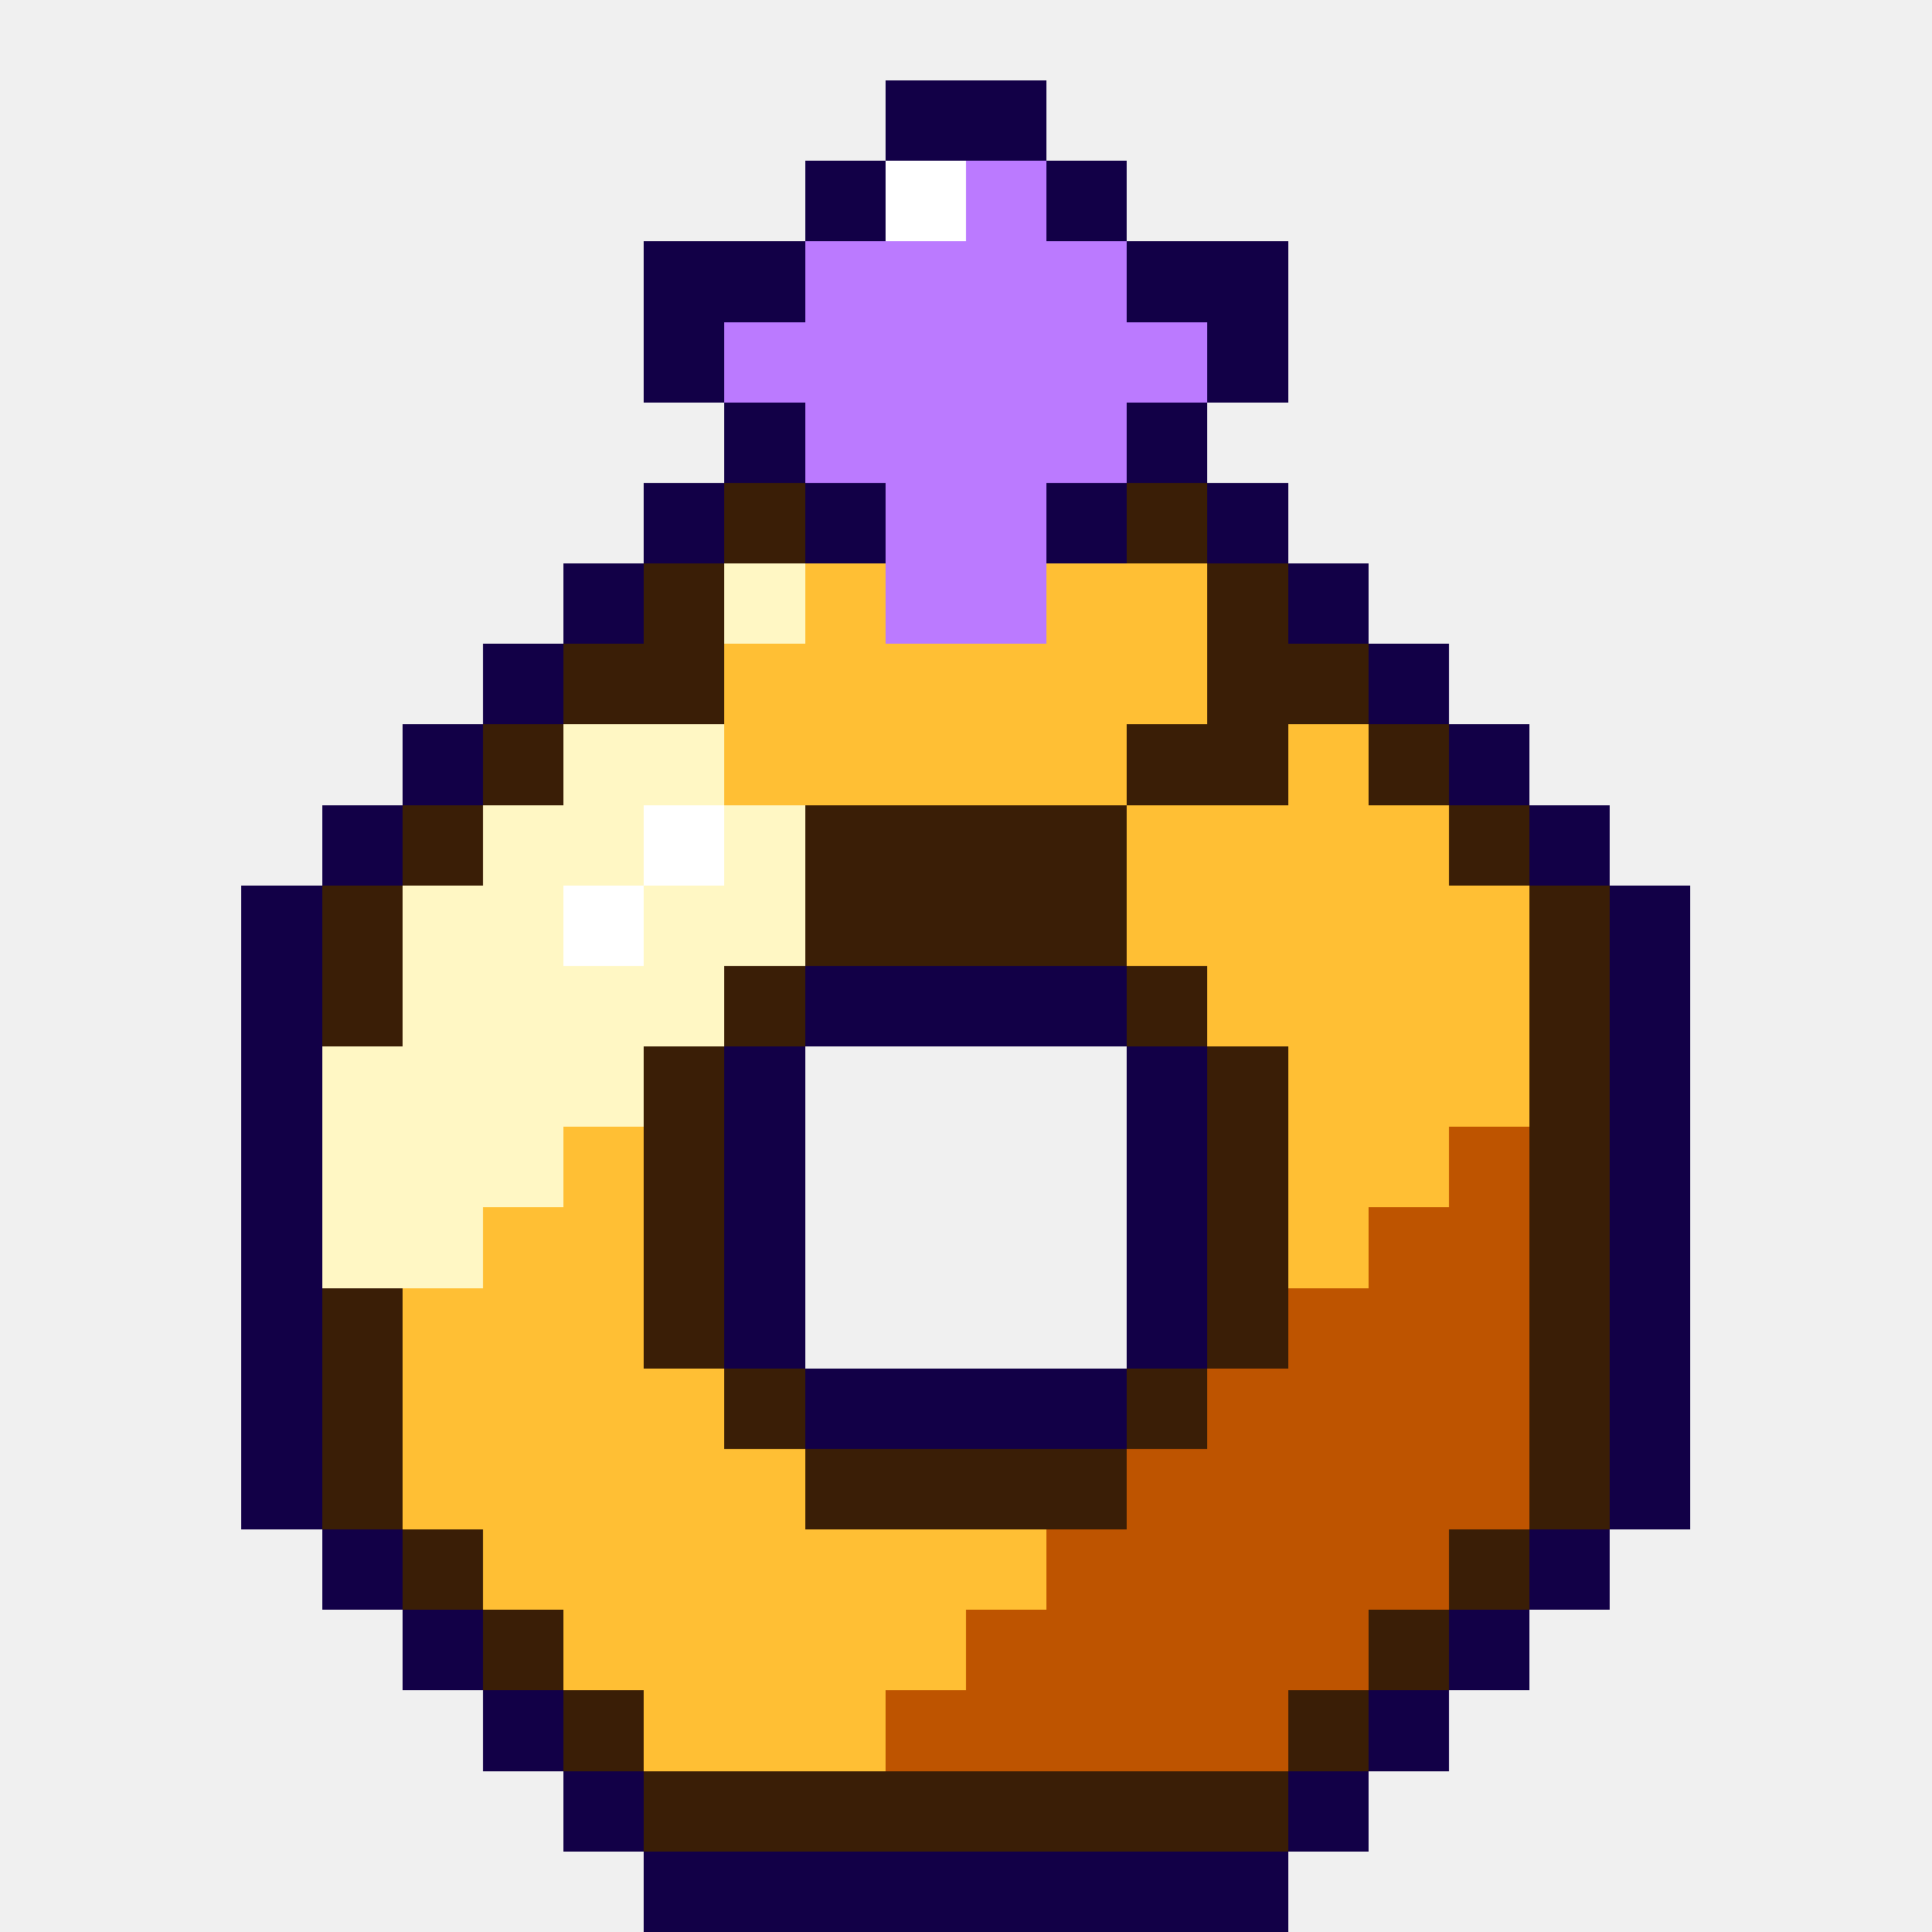
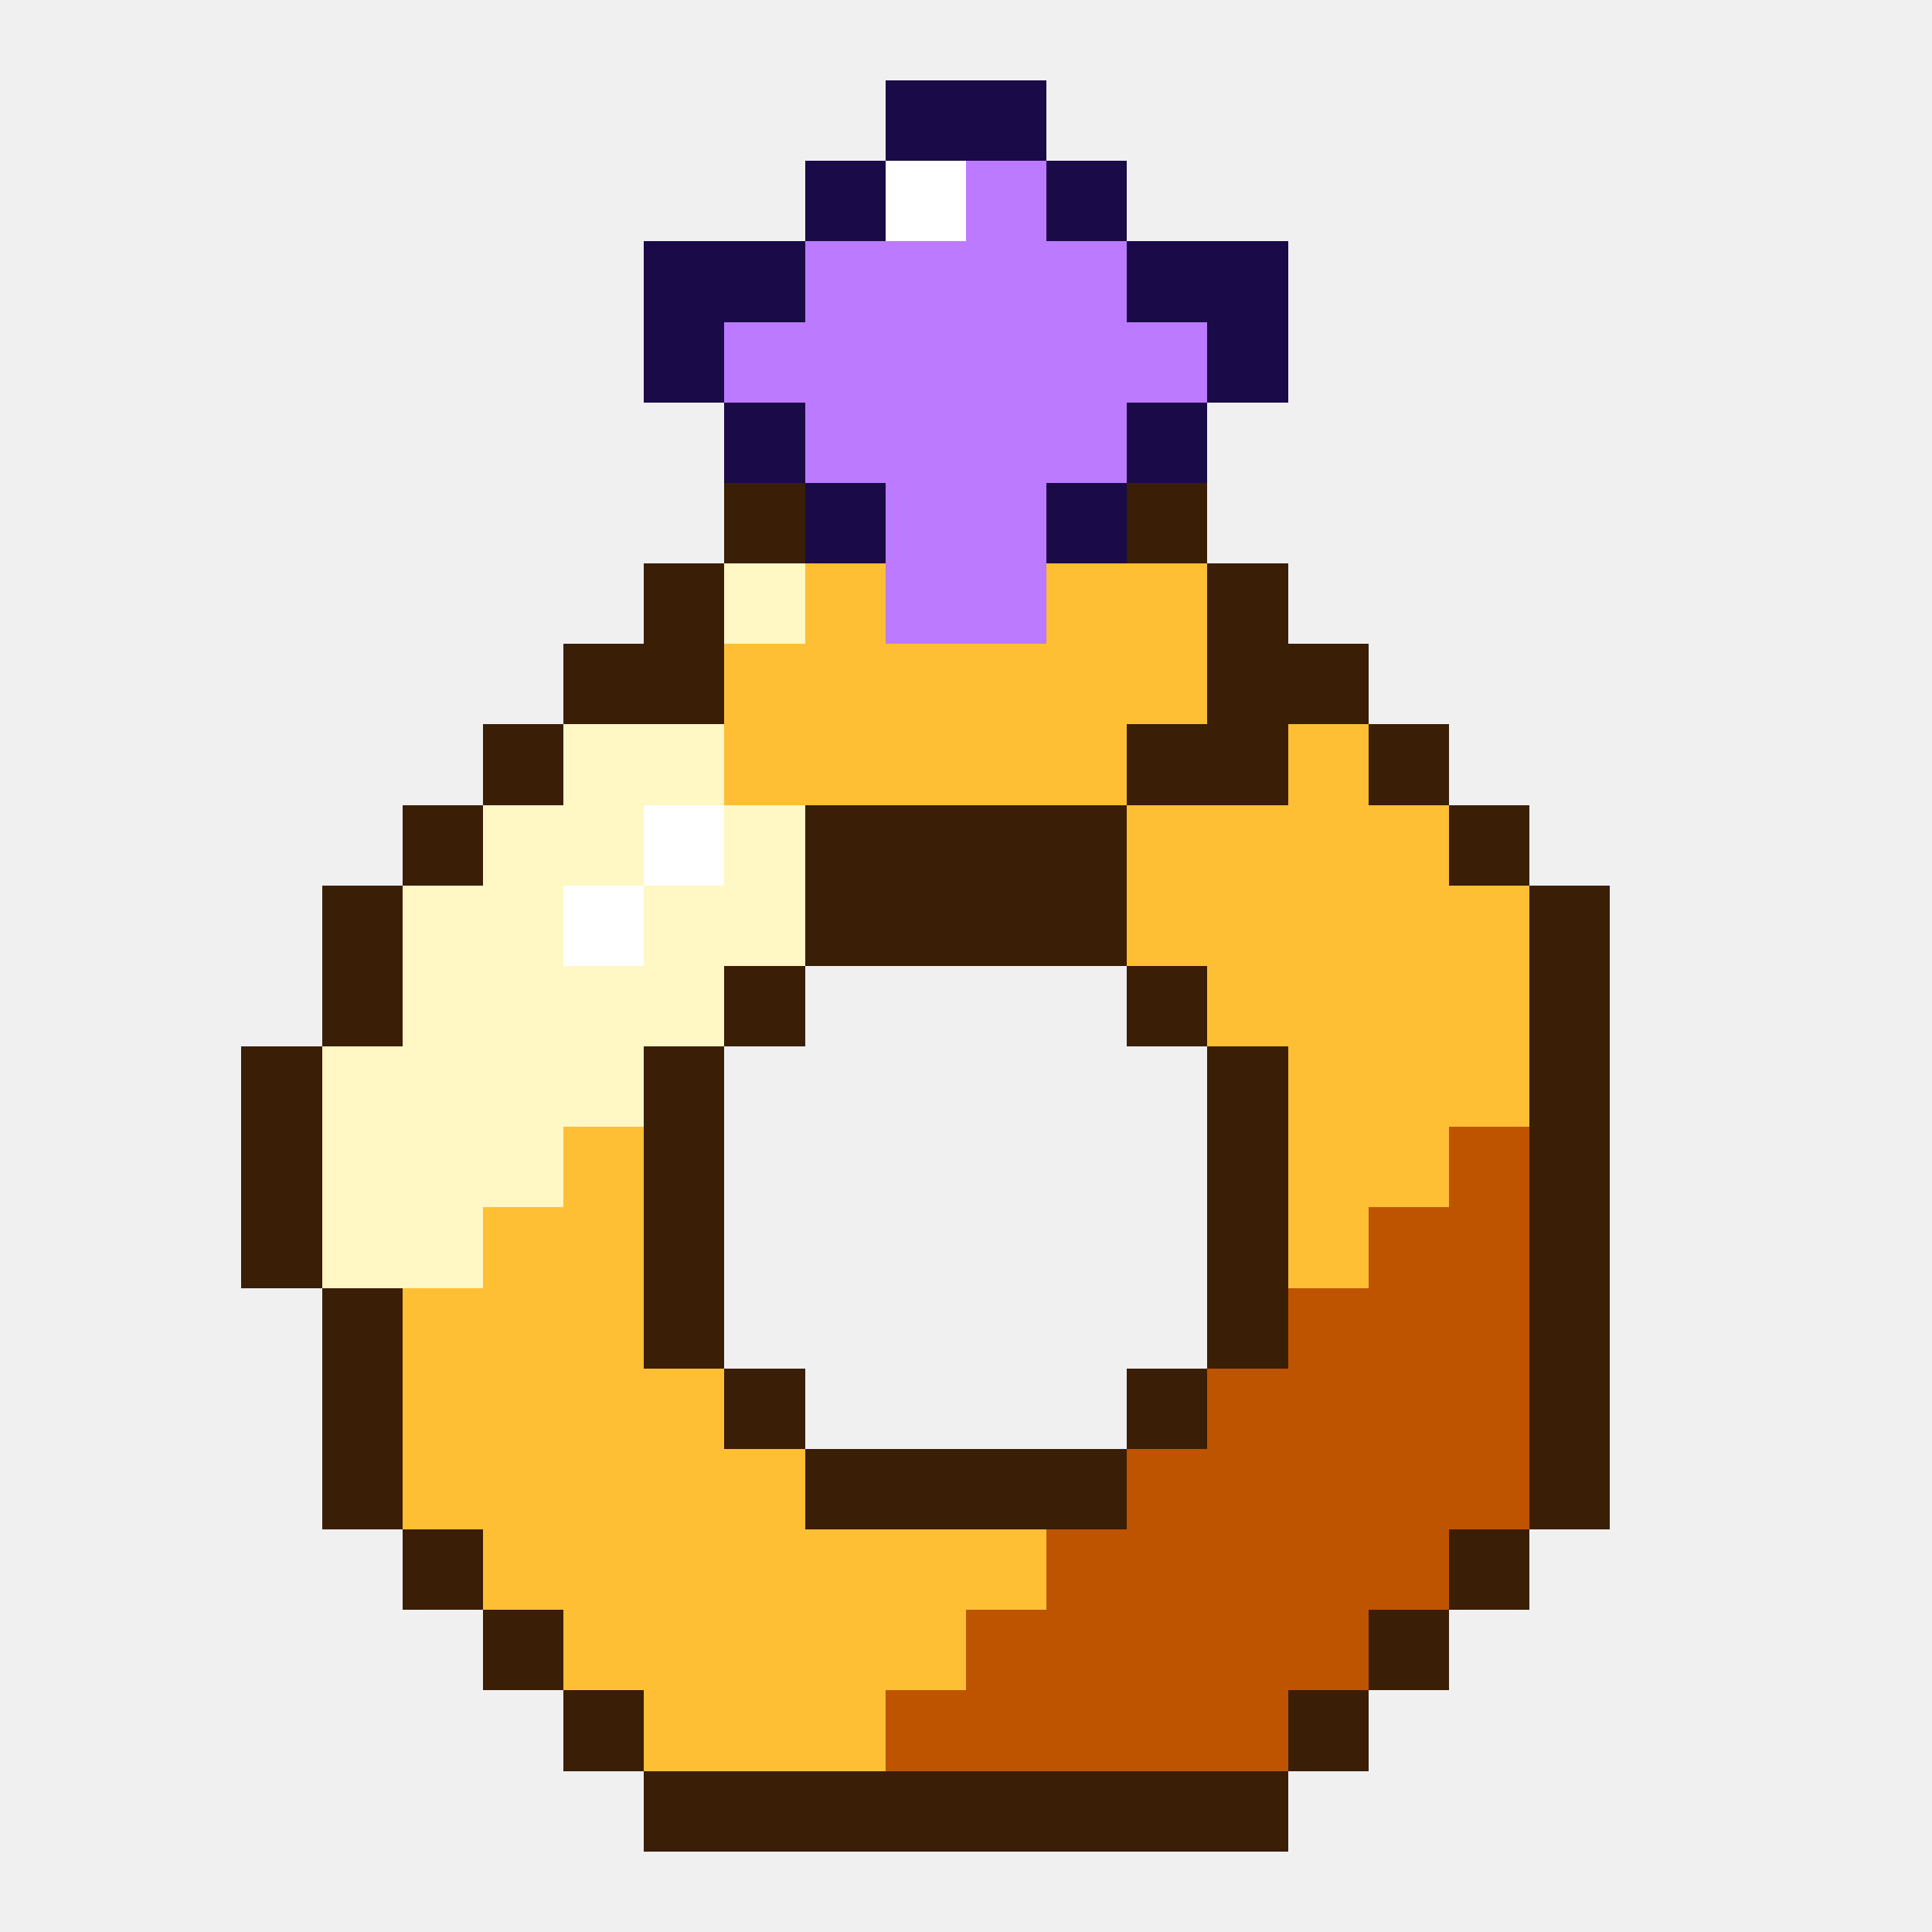
<svg xmlns="http://www.w3.org/2000/svg" viewBox="0 0 24 24" shape-rendering="crispEdges">
-   <path fill="#120047" d="M11 1h2v1h-2zM10 2h1v1h-1zM13 2h1v1h-1zM8 3h2v1h-2zM14 3h2v1h-2zM8 4h1v1h-1zM15 4h1v1h-1zM9 5h1v1h-1zM14 5h1v1h-1zM8 6h1v1h-1zM10 6h1v1h-1zM13 6h1v1h-1zM15 6h1v1h-1zM7 7h1v1h-1zM16 7h1v1h-1zM6 8h1v1h-1zM17 8h1v1h-1zM5 9h1v1h-1zM18 9h1v1h-1zM4 10h1v1h-1zM19 10h1v1h-1zM3 11h1v1h-1zM20 11h1v1h-1zM3 12h1v1h-1zM10 12h4v1h-4zM20 12h1v1h-1zM3 13h1v1h-1zM9 13h1v1h-1zM14 13h1v1h-1zM20 13h1v1h-1zM3 14h1v1h-1zM9 14h1v1h-1zM14 14h1v1h-1zM20 14h1v1h-1zM3 15h1v1h-1zM9 15h1v1h-1zM14 15h1v1h-1zM20 15h1v1h-1zM3 16h1v1h-1zM9 16h1v1h-1zM14 16h1v1h-1zM20 16h1v1h-1zM3 17h1v1h-1zM10 17h4v1h-4zM20 17h1v1h-1zM3 18h1v1h-1zM20 18h1v1h-1zM4 19h1v1h-1zM19 19h1v1h-1zM5 20h1v1h-1zM18 20h1v1h-1zM6 21h1v1h-1zM17 21h1v1h-1zM7 22h1v1h-1zM16 22h1v1h-1zM8 23h8v1h-8z" />
+   <path fill="#1a0a48" d="M11 1h2v1h-2zM10 2h1v1h-1zM13 2h1v1h-1zM8 3h2v1h-2zM14 3h2v1h-2zM8 4h1v1h-1zM15 4h1v1h-1zM9 5h1v1h-1zM14 5h1v1h-1zM10 6h1v1h-1zM13 6h1v1h-1z" />
  <path fill="#ffffff" d="M11 2h1v1h-1zM8 10h1v1h-1zM7 11h1v1h-1z" />
  <path fill="#bb7aff" d="M12 2h1v1h-1zM10 3h4v1h-4zM9 4h6v1h-6zM10 5h4v1h-4zM11 6h2v1h-2zM11 7h2v1h-2z" />
-   <path fill="#3a1e06" d="M9 6h1v1h-1zM14 6h1v1h-1zM8 7h1v1h-1zM15 7h1v1h-1zM7 8h2v1h-2zM15 8h2v1h-2zM6 9h1v1h-1zM14 9h2v1h-2zM17 9h1v1h-1zM5 10h1v1h-1zM10 10h4v1h-4zM18 10h1v1h-1zM4 11h1v1h-1zM10 11h4v1h-4zM19 11h1v1h-1zM4 12h1v1h-1zM9 12h1v1h-1zM14 12h1v1h-1zM19 12h1v1h-1zM8 13h1v1h-1zM15 13h1v1h-1zM19 13h1v1h-1zM8 14h1v1h-1zM15 14h1v1h-1zM19 14h1v1h-1zM8 15h1v1h-1zM15 15h1v1h-1zM19 15h1v1h-1zM4 16h1v1h-1zM8 16h1v1h-1zM15 16h1v1h-1zM19 16h1v1h-1zM4 17h1v1h-1zM9 17h1v1h-1zM14 17h1v1h-1zM19 17h1v1h-1zM4 18h1v1h-1zM10 18h4v1h-4zM19 18h1v1h-1zM5 19h1v1h-1zM18 19h1v1h-1zM6 20h1v1h-1zM17 20h1v1h-1zM7 21h1v1h-1zM16 21h1v1h-1zM8 22h8v1h-8z" />
+   <path fill="#3a1e06" d="M9 6h1v1h-1zM14 6h1v1h-1zM8 7h1v1h-1zM15 7h1v1h-1zM7 8h2v1h-2zM15 8h2v1h-2zM6 9h1v1h-1zM14 9h2v1h-2zM17 9h1v1h-1zM5 10h1v1h-1zM10 10h4v1h-4zM18 10h1v1h-1zM4 11h1v1h-1zM10 11h4v1h-4zM19 11h1v1h-1zM4 12h1v1h-1zM9 12h1v1h-1zM14 12h1v1h-1zM19 12h1v1h-1zM3 13h1v1h-1zM8 13h1v1h-1zM15 13h1v1h-1zM19 13h1v1h-1zM3 14h1v1h-1zM8 14h1v1h-1zM15 14h1v1h-1zM19 14h1v1h-1zM3 15h1v1h-1zM8 15h1v1h-1zM15 15h1v1h-1zM19 15h1v1h-1zM4 16h1v1h-1zM8 16h1v1h-1zM15 16h1v1h-1zM19 16h1v1h-1zM4 17h1v1h-1zM9 17h1v1h-1zM14 17h1v1h-1zM19 17h1v1h-1zM4 18h1v1h-1zM10 18h4v1h-4zM19 18h1v1h-1zM5 19h1v1h-1zM18 19h1v1h-1zM6 20h1v1h-1zM17 20h1v1h-1zM7 21h1v1h-1zM16 21h1v1h-1zM8 22h8v1h-8z" />
  <path fill="#fff7c4" d="M9 7h1v1h-1zM7 9h2v1h-2zM6 10h2v1h-2zM9 10h1v1h-1zM5 11h2v1h-2zM8 11h2v1h-2zM5 12h4v1h-4zM4 13h4v1h-4zM4 14h3v1h-3zM4 15h2v1h-2z" />
  <path fill="#ffbf34" d="M10 7h1v1h-1zM13 7h2v1h-2zM9 8h6v1h-6zM9 9h5v1h-5zM16 9h1v1h-1zM14 10h4v1h-4zM14 11h5v1h-5zM15 12h4v1h-4zM16 13h3v1h-3zM7 14h1v1h-1zM16 14h2v1h-2zM6 15h2v1h-2zM16 15h1v1h-1zM5 16h3v1h-3zM5 17h4v1h-4zM5 18h5v1h-5zM6 19h7v1h-7zM7 20h5v1h-5zM8 21h3v1h-3z" />
  <path fill="#be5400" d="M18 14h1v1h-1zM17 15h2v1h-2zM16 16h3v1h-3zM15 17h4v1h-4zM14 18h5v1h-5zM13 19h5v1h-5zM12 20h5v1h-5zM11 21h5v1h-5z" />
</svg>
